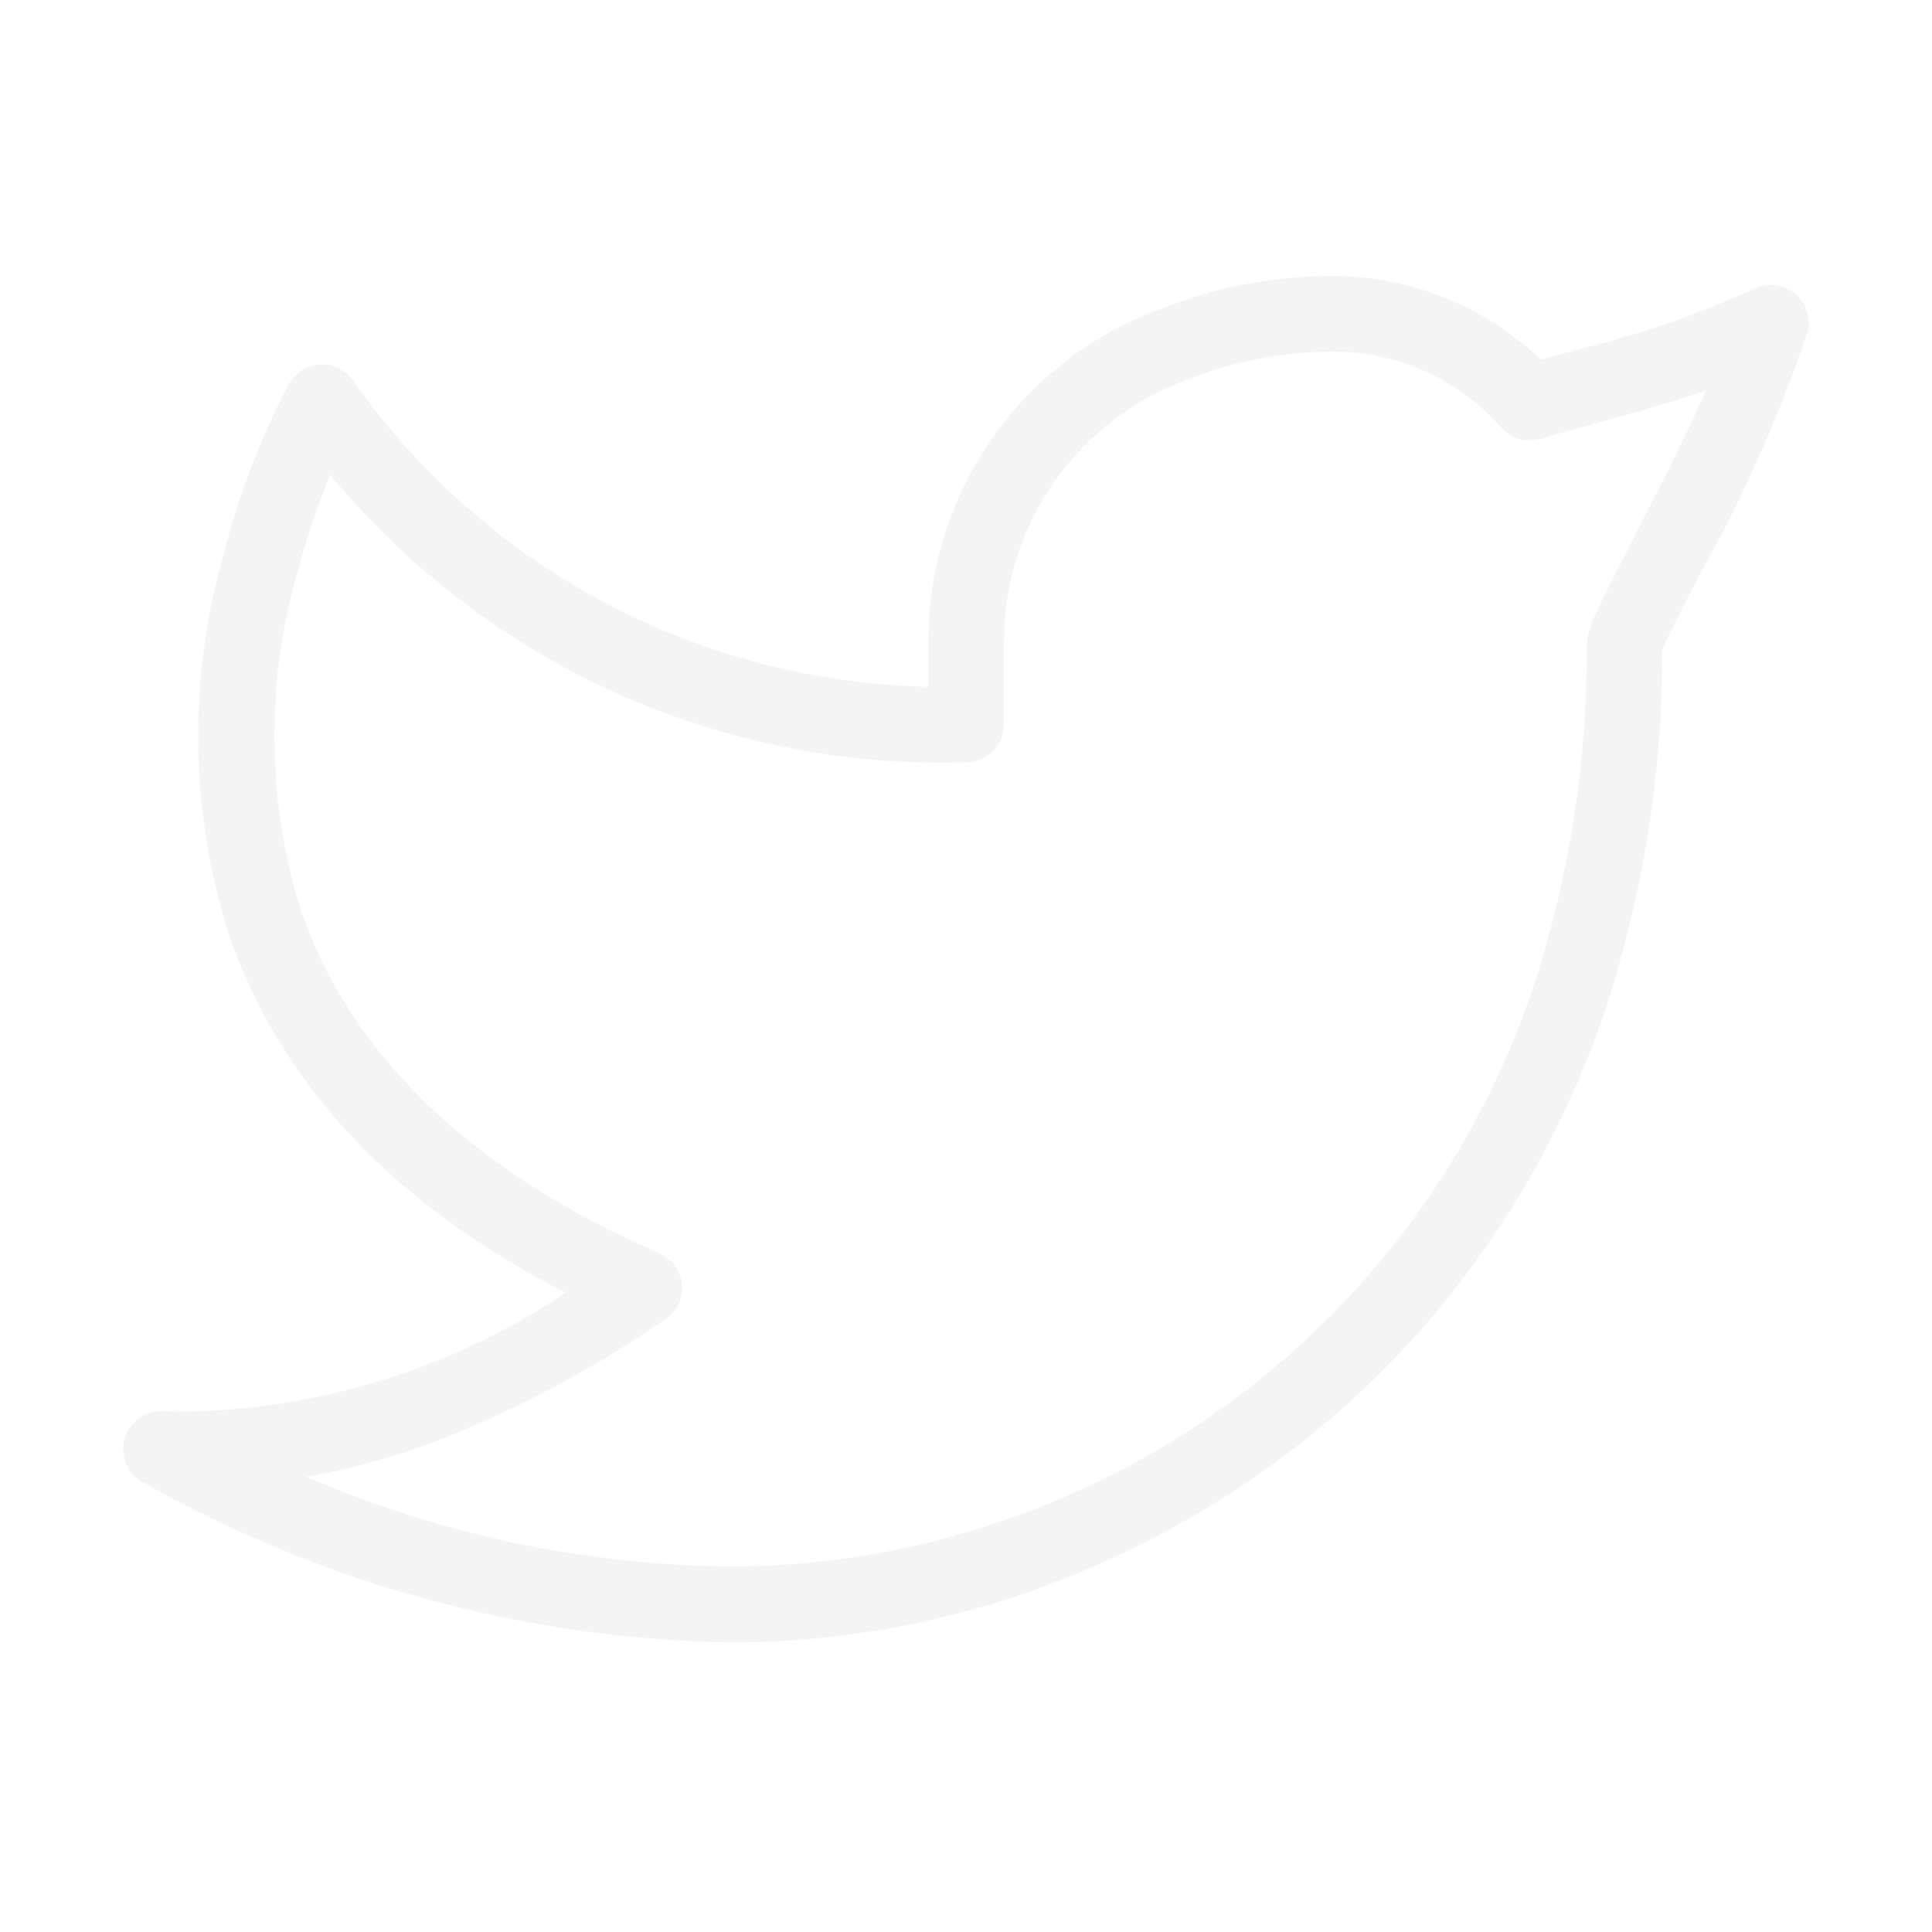
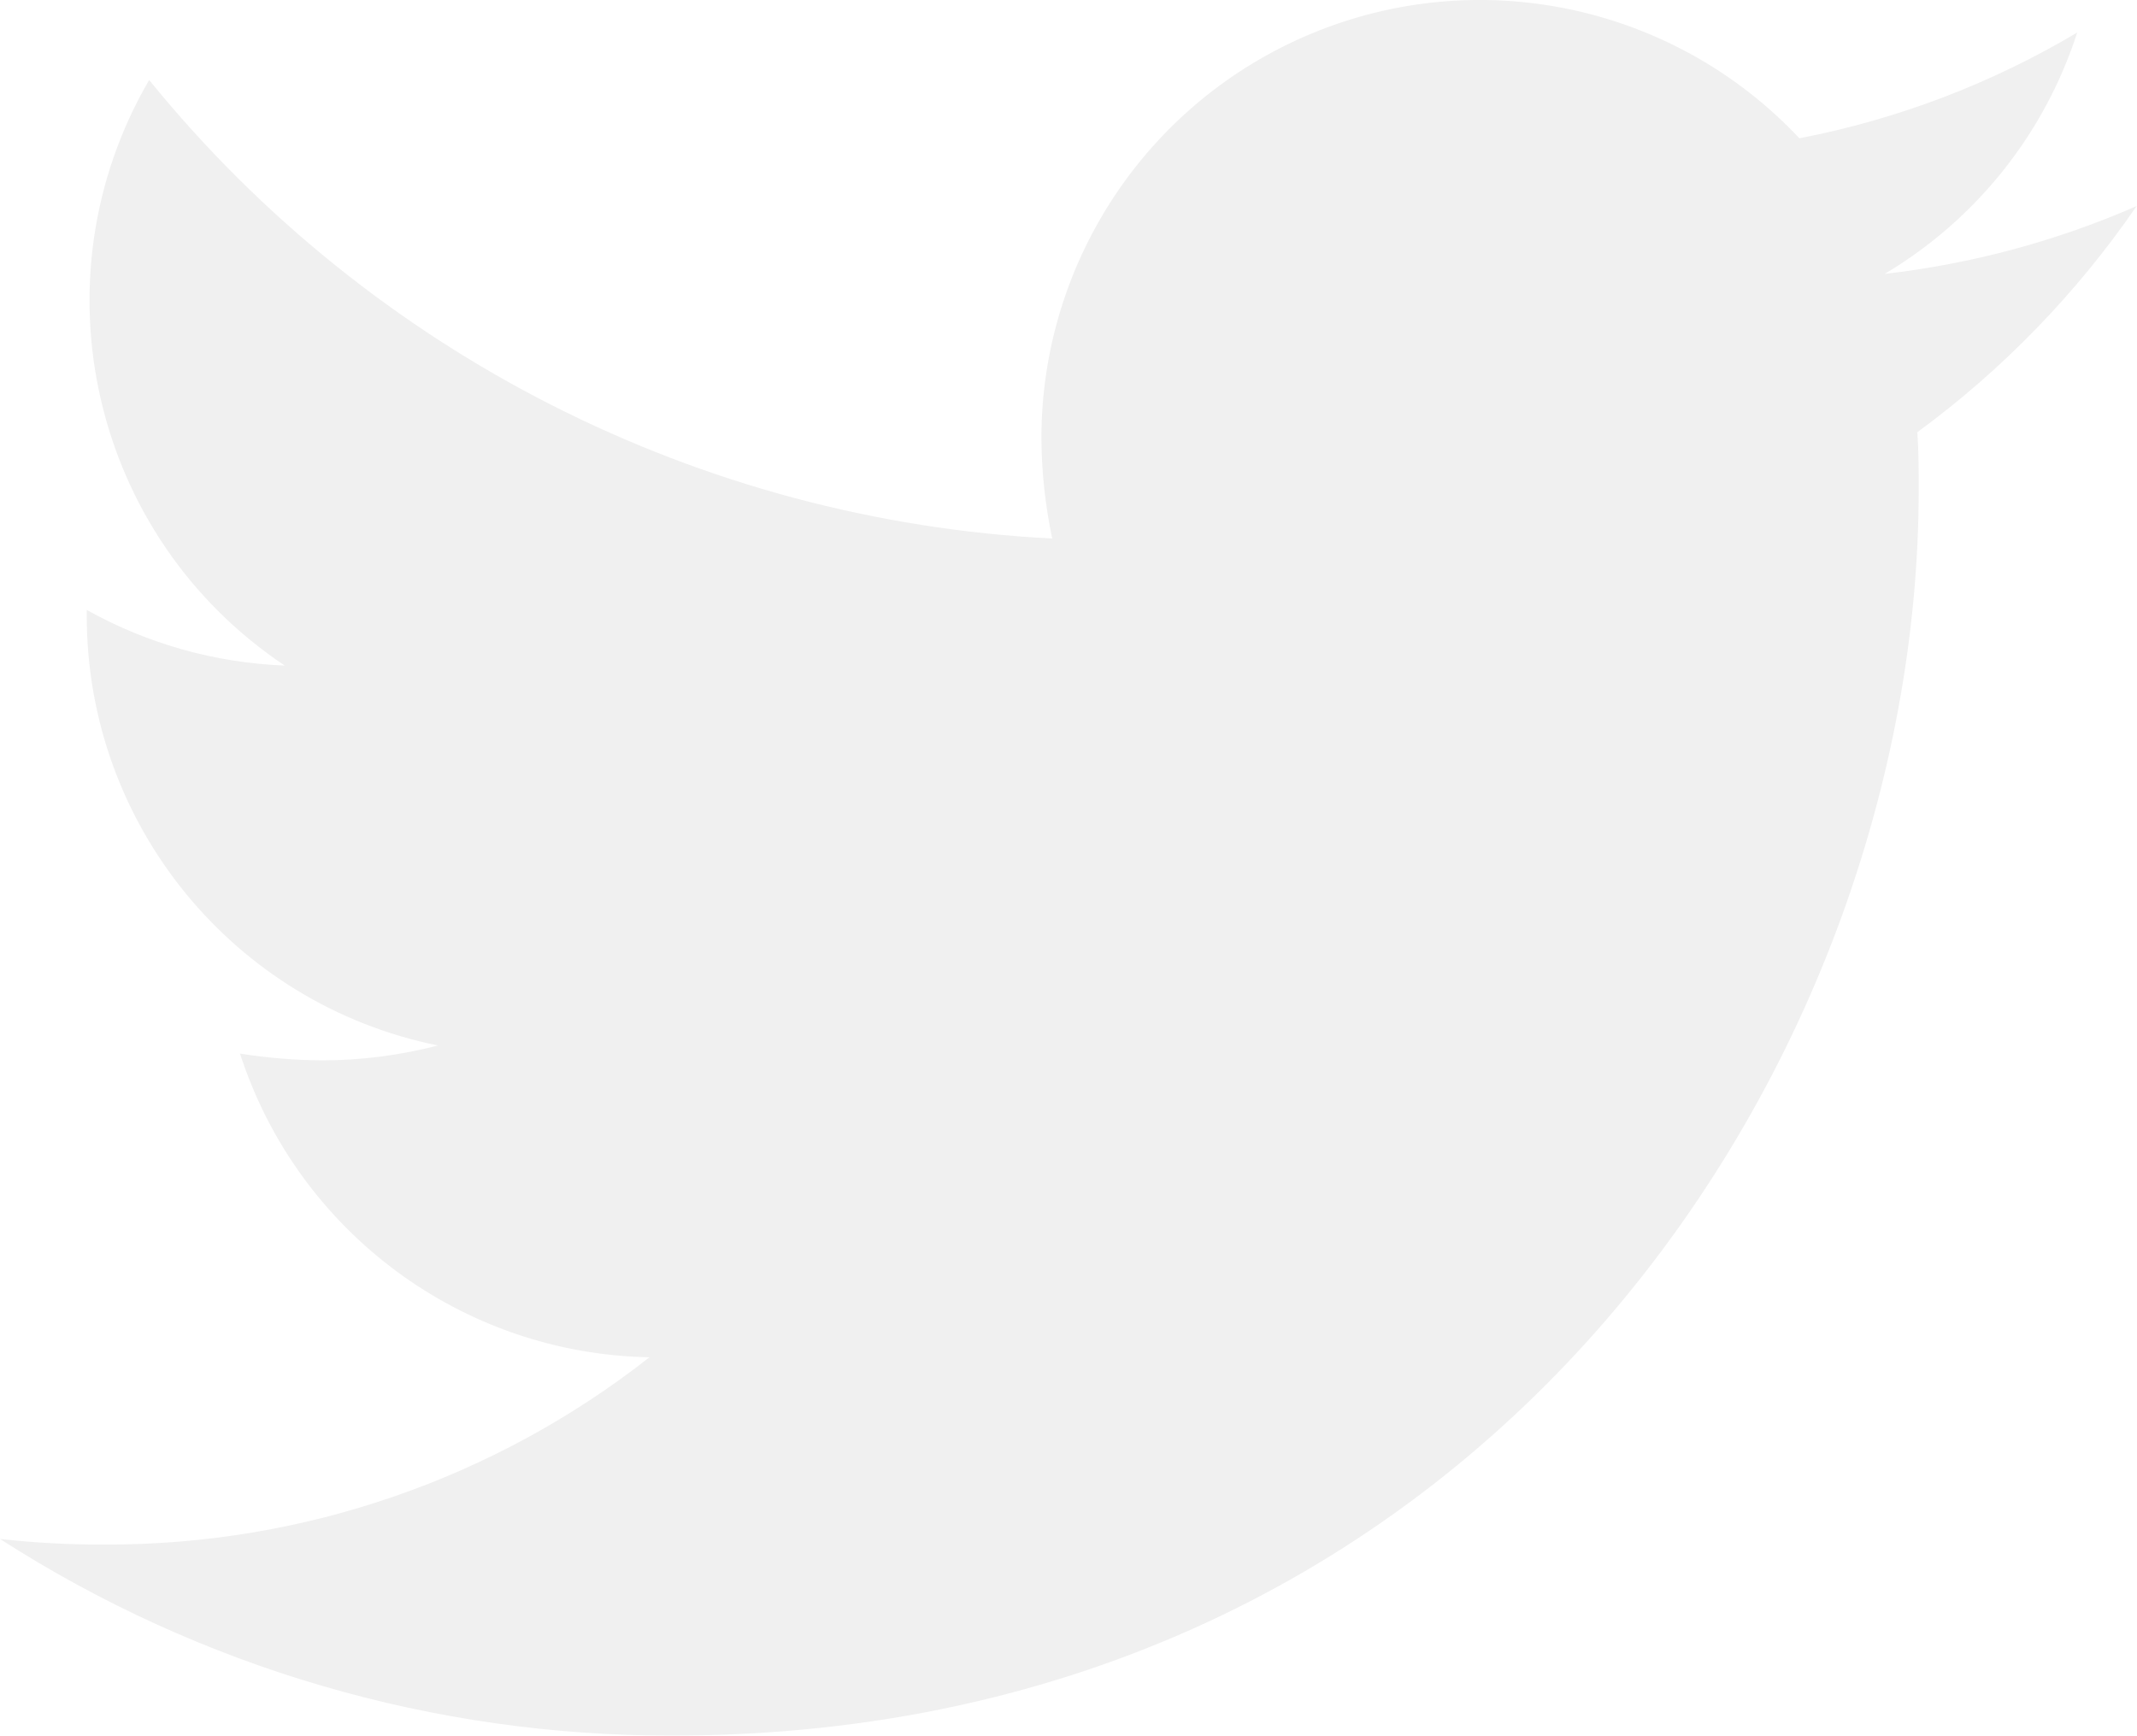
- <svg xmlns="http://www.w3.org/2000/svg" width="38.233" height="38.233" viewBox="0 0 38.233 38.233">
-   <path d="M0,0H38.233V38.233H0Z" fill="none" />
-   <path d="M25.057,3.149a5.967,5.967,0,0,1,4.252,1.657c.251-.071.5-.139.743-.206a19.119,19.119,0,0,0,3.455-1.188.75.75,0,0,1,1.1.666v0a.749.749,0,0,1-.029.2,28.249,28.249,0,0,1-2.129,4.782c-.305.591-.648,1.255-.738,1.489a22.8,22.8,0,0,1-.819,6.091,18.439,18.439,0,0,1-4.827,8.282A18.661,18.661,0,0,1,18.194,29.5a17.851,17.851,0,0,1-4.978.688A24.458,24.458,0,0,1,1.641,27.021a.75.75,0,0,1,.388-1.408c.162.006.325.009.485.009a14,14,0,0,0,7.495-2.35C6.57,21.5,4.322,19.1,3.319,16.108A13.046,13.046,0,0,1,3.24,8.653,15.5,15.5,0,0,1,4.532,5.285.75.75,0,0,1,5.8,5.216a14.276,14.276,0,0,0,11.385,6.06v-.839a7,7,0,0,1,4.661-6.661A9.2,9.2,0,0,1,25.057,3.149ZM29.082,6.4a.75.75,0,0,1-.561-.253,4.428,4.428,0,0,0-3.463-1.5,7.714,7.714,0,0,0-2.69.532,5.513,5.513,0,0,0-3.687,5.241s0,.007,0,.01v1.593a.75.75,0,0,1-.731.75c-.144,0-.289.006-.432.006a15.674,15.674,0,0,1-7.3-1.759,15.776,15.776,0,0,1-4.87-3.937,15.542,15.542,0,0,0-.666,1.995,11.681,11.681,0,0,0,.066,6.563c.981,2.913,3.374,5.217,7.113,6.846a.75.75,0,0,1,.116,1.312A22.242,22.242,0,0,1,7.5,26.185a14.53,14.53,0,0,1-2.621.73,21.8,21.8,0,0,0,8.334,1.771,16.352,16.352,0,0,0,4.56-.628A16.782,16.782,0,0,0,29.451,16.243a21.291,21.291,0,0,0,.764-5.772c0-.311.135-.6.906-2.095.46-.891,1.027-1.989,1.454-2.962-.719.249-1.43.443-2.126.634-.378.1-.769.21-1.154.324A.749.749,0,0,1,29.082,6.4Z" transform="translate(1.186 2.313)" fill="#f4f4f4" />
+ <svg xmlns="http://www.w3.org/2000/svg" width="38.168" height="31" viewBox="0 0 38.168 31">
+   <path d="M34.245,11.107c.024.339.024.678.024,1.017,0,10.341-7.871,22.257-22.257,22.257A22.106,22.106,0,0,1,0,30.869a16.183,16.183,0,0,0,1.889.1A15.666,15.666,0,0,0,11.6,27.624,7.836,7.836,0,0,1,4.287,22.2a9.865,9.865,0,0,0,1.477.121,8.274,8.274,0,0,0,2.059-.266A7.824,7.824,0,0,1,1.55,14.376v-.1a7.878,7.878,0,0,0,3.536.993A7.834,7.834,0,0,1,2.664,4.81,22.236,22.236,0,0,0,18.794,13,8.831,8.831,0,0,1,18.6,11.2,7.83,7.83,0,0,1,32.138,5.851,15.4,15.4,0,0,0,37.1,3.962a7.8,7.8,0,0,1-3.439,4.311,15.682,15.682,0,0,0,4.5-1.211,16.816,16.816,0,0,1-3.923,4.044Z" transform="translate(0 -3.381)" fill="#f0f0f0" />
</svg>
